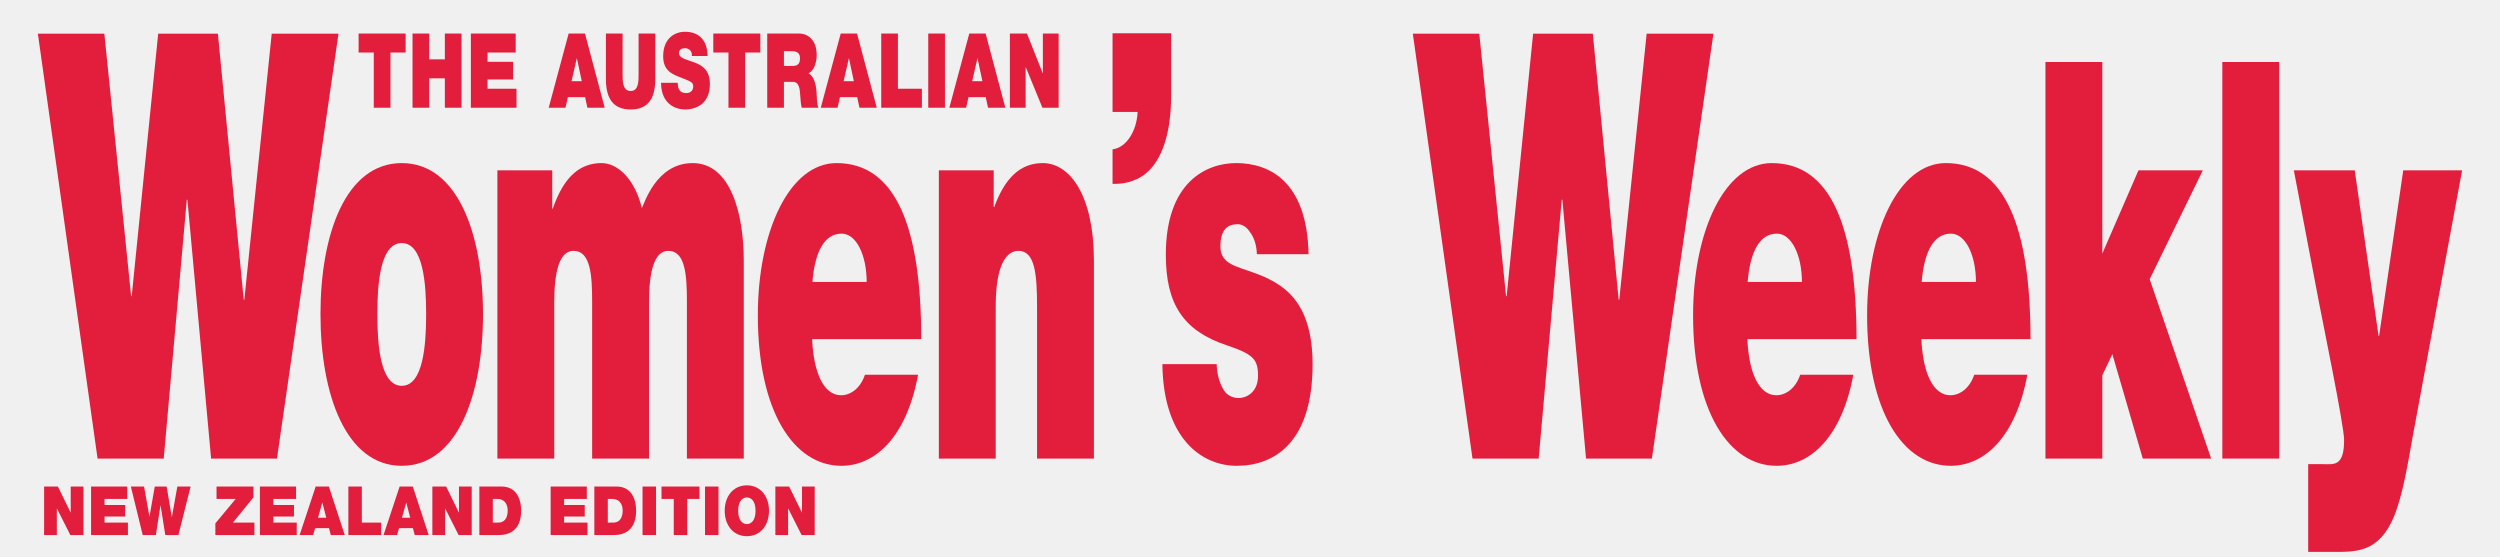
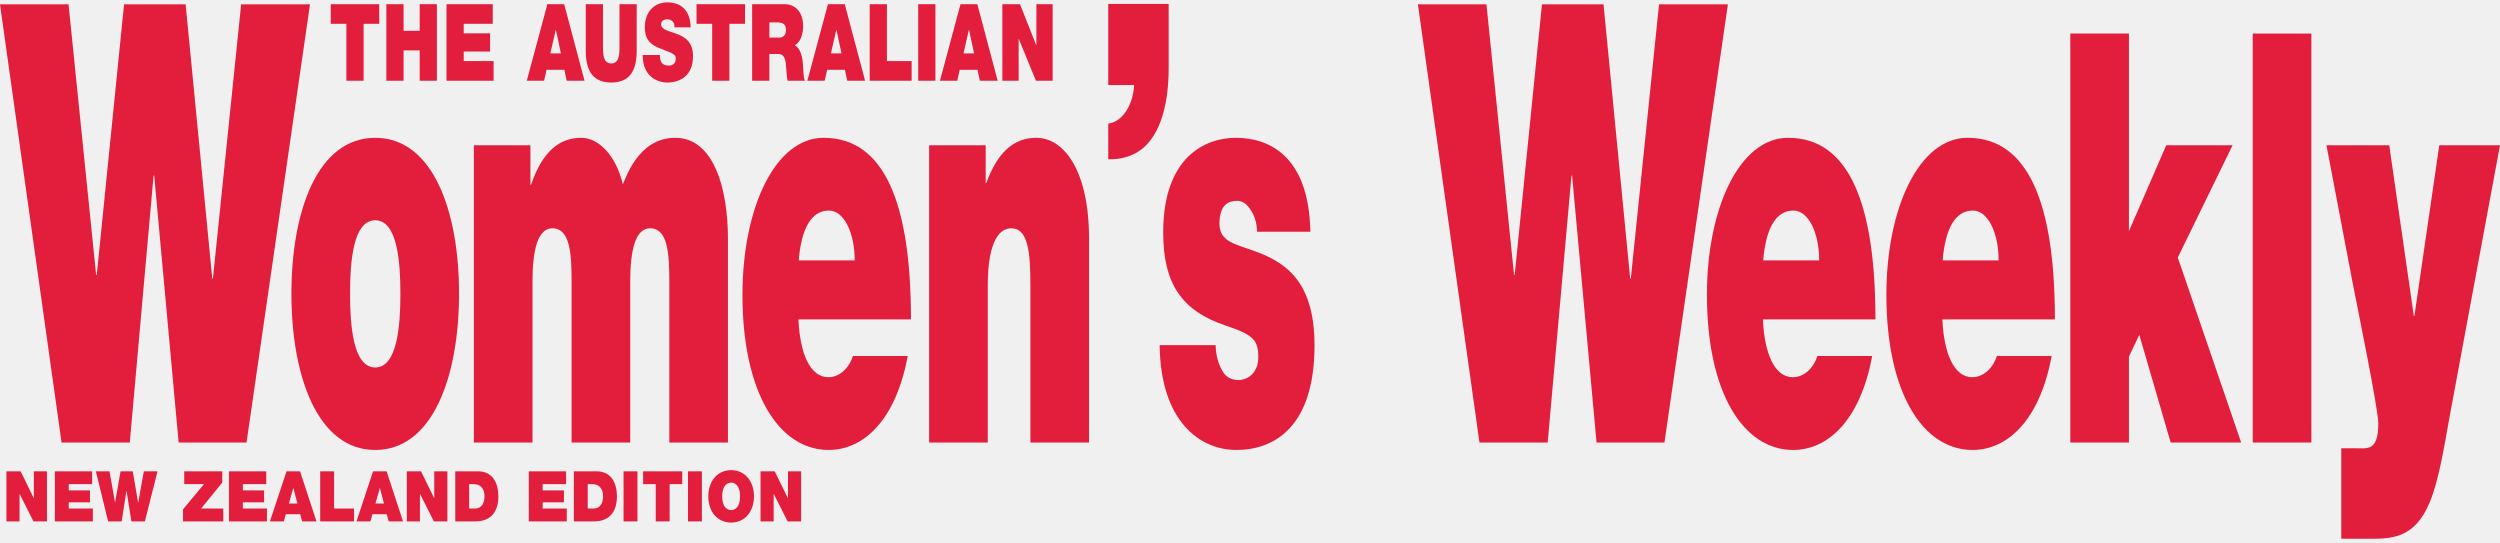
- <svg xmlns="http://www.w3.org/2000/svg" xmlns:xlink="http://www.w3.org/1999/xlink" version="1.1" id="Layer_1" x="0px" y="0px" width="594px" height="132.127px" viewBox="0 0 594 132.127" enable-background="new 0 0 594 132.127" xml:space="preserve">
-   <g>
-     <defs>
-       <rect id="SVGID_1_" width="594" height="132.127" />
-     </defs>
-     <clipPath id="SVGID_2_">
-       <use xlink:href="#SVGID_1_" overflow="visible" />
-     </clipPath>
-     <path clip-path="url(#SVGID_2_)" fill="#E31D3C" d="M184.228,127.127h3.024v-6.299h0.029l3.183,6.299h3.111v-11.533h-3.023v6.17   h-0.03l-3.023-6.17h-3.271V127.127z M175.39,121.36c0-2.566,1.25-3.166,2.064-3.166s2.065,0.6,2.065,3.166   c0,2.568-1.251,3.166-2.065,3.166S175.39,123.928,175.39,121.36 M172.191,121.36c0,3.521,2.108,6.041,5.262,6.041   c3.155,0,5.263-2.52,5.263-6.041c0-3.52-2.108-6.041-5.263-6.041C174.299,115.319,172.191,117.84,172.191,121.36 M167.512,127.127   h3.198v-11.533h-3.198V127.127z M160.083,127.127h3.198v-8.576h2.908v-2.957h-9.013v2.957h2.907V127.127z M152.669,127.127h3.198   v-11.533h-3.198V127.127z M144.413,118.551h1.018c2.311,0,2.515,2.018,2.515,2.744c0,1.082-0.291,2.875-2.283,2.875h-1.25V118.551z    M141.214,127.127h4.623c3.619,0,5.306-2.246,5.306-5.783c0-2.908-1.221-5.75-4.681-5.75h-5.248V127.127z M130.835,127.127h8.751   v-2.957h-5.553v-1.438h4.899v-2.746h-4.899v-1.436h5.393v-2.957h-8.591V127.127z M117.093,118.551h1.017   c2.312,0,2.515,2.018,2.515,2.744c0,1.082-0.291,2.875-2.282,2.875h-1.25V118.551z M113.896,127.127h4.622   c3.62,0,5.306-2.246,5.306-5.783c0-2.908-1.221-5.75-4.681-5.75h-5.247V127.127z M102.731,127.127h3.023v-6.299h0.03l3.183,6.299   h3.111v-11.533h-3.024v6.17h-0.029l-3.023-6.17h-3.271V127.127z M91.131,127.127h3.213l0.465-1.648h3.3l0.436,1.648h3.314   l-3.78-11.533h-3.125L91.131,127.127z M95.507,123.008l1.003-3.553h0.029l0.93,3.553H95.507z M82.773,127.127h7.791v-2.957h-4.593   v-8.576h-3.198V127.127z M71.188,127.127H74.4l0.465-1.648h3.3l0.436,1.648h3.314l-3.779-11.533h-3.125L71.188,127.127z    M75.563,123.008l1.003-3.553h0.029l0.93,3.553H75.563z M61.753,127.127h8.751v-2.957h-5.553v-1.438h4.899v-2.746h-4.899v-1.436   h5.393v-2.957h-8.591V127.127z M51.171,127.127h9.274v-2.957h-5.102l4.87-5.992v-2.584h-8.766v2.957h4.55l-4.826,5.797V127.127z    M45.292,115.594h-3.154l-1.294,7.221h-0.029l-1.221-7.221h-2.82l-1.25,7.123h-0.029l-1.265-7.123h-3.14l2.82,11.533h3.126   l1.09-7.027h0.029l1.119,7.027h3.111L45.292,115.594z M21.643,127.127h8.751v-2.957H24.84v-1.438h4.899v-2.746H24.84v-1.436h5.393   v-2.957h-8.591V127.127z M10.479,127.127h3.024v-6.299h0.029l3.183,6.299h3.111v-11.533h-3.024v6.17h-0.029l-3.023-6.17h-3.271   V127.127z" />
-     <path clip-path="url(#SVGID_2_)" fill="#E31D3C" d="M239.945,25.594h3.748v-9.627h0.037l3.946,9.627h3.857V7.967h-3.749v9.431   h-0.036L244,7.967h-4.055V25.594z M225.564,25.594h3.983l0.576-2.518h4.091l0.541,2.518h4.109l-4.686-17.626h-3.875L225.564,25.594   z M230.988,19.299l1.244-5.432h0.036l1.153,5.432H230.988z M220.554,25.594h3.965V7.967h-3.965V25.594z M209.38,25.594h9.66v-4.518   h-5.695V7.967h-3.965V25.594z M195.017,25.594H199l0.577-2.518h4.091l0.54,2.518h4.109l-4.685-17.626h-3.875L195.017,25.594z    M200.442,19.299l1.243-5.432h0.036l1.154,5.432H200.442z M186.259,12.164h1.856c1.514,0,1.964,0.642,1.964,1.753   c0,1.58-1.009,1.753-1.748,1.753h-2.072V12.164z M182.294,25.594h3.965v-6.146h2.108c1.568,0,1.676,1.753,1.784,3.431   c0.054,0.914,0.127,1.827,0.325,2.716h3.965c-0.361-0.814-0.379-2.913-0.433-3.776c-0.144-2.197-0.811-3.827-1.892-4.395   c1.315-0.666,1.928-2.592,1.928-4.419c0-3.332-1.946-5.036-4.199-5.036h-7.551V25.594z M173.085,25.594h3.964V12.485h3.605V7.967   H169.48v4.518h3.605V25.594z M157.063,19.669c0.036,5.629,4.199,6.345,5.659,6.345c2.866,0,5.947-1.481,5.947-6.072   c0-3.235-1.802-4.396-3.622-5.086c-1.82-0.691-3.658-0.963-3.731-2.222c0-0.987,0.884-1.185,1.424-1.185   c0.397,0,0.847,0.123,1.172,0.444c0.324,0.297,0.54,0.741,0.468,1.408h3.749c-0.108-4.296-2.577-5.753-5.371-5.753   c-2.649,0-5.19,1.753-5.19,5.827c0,3.555,2.325,4.32,4.361,5.11c2.217,0.863,2.776,1.11,2.776,2.023c0,1.31-0.992,1.605-1.64,1.605   c-0.739,0-1.604-0.222-1.893-1.284c-0.09-0.321-0.144-0.716-0.144-1.16H157.063z M155.694,7.967h-3.965v9.604   c0,1.802,0,4.048-1.874,4.048c-1.929,0-1.929-2.246-1.929-4.048V7.967h-3.964V18.78c0,4.888,1.946,7.233,5.875,7.233   c3.929,0,5.857-2.346,5.857-7.233V7.967z M130.373,25.594h3.983l0.577-2.518h4.091l0.541,2.518h4.109l-4.686-17.626h-3.875   L130.373,25.594z M135.798,19.299l1.244-5.432h0.036l1.153,5.432H135.798z M111.876,25.594h10.849v-4.518h-6.884v-2.197h6.073   v-4.197h-6.073v-2.197h6.686V7.967h-10.651V25.594z M98.017,25.594h3.965v-6.987h3.713v6.987h3.964V7.967h-3.964v6.123h-3.713   V7.967h-3.965V25.594z M88.808,25.594h3.965V12.485h3.604V7.967H85.204v4.518h3.604V25.594z" />
-     <path clip-path="url(#SVGID_2_)" fill="#E31D3C" d="M95.453,57.754c-5.117,0-5.8,9.633-5.8,16.891c0,7.26,0.683,17.023,5.8,17.023   s5.8-9.764,5.8-17.023C101.253,67.387,100.57,57.754,95.453,57.754 M95.453,110.672c-13.304,0-19.309-17.023-19.309-36.027   c0-19.003,6.004-35.895,19.309-35.895c13.305,0,19.31,16.892,19.31,35.895C114.763,93.649,108.758,110.672,95.453,110.672" />
-     <path clip-path="url(#SVGID_2_)" fill="#E31D3C" d="M118.175,40.466h13.032v9.106h0.137c2.729-7.919,6.686-10.822,11.6-10.822   c3.821,0,7.915,3.827,9.553,10.69c0.546-0.793,3.275-10.69,12.077-10.69c9.075,0,12.146,12.142,12.146,23.227v46.981h-13.51V71.874   c0-6.467-0.341-12.272-4.435-12.272c-3.413,0-4.572,5.146-4.572,12.272v37.084h-13.509V71.874c0-6.467-0.342-12.272-4.437-12.272   c-3.412,0-4.571,5.146-4.571,12.272v37.084h-13.509V40.466z" />
-     <path clip-path="url(#SVGID_2_)" fill="#E31D3C" d="M205.922,66.991c0-6.333-2.457-11.48-5.937-11.48   c-4.025,0-6.346,4.09-6.961,11.48H205.922z M192.958,80.584c0.34,7.785,2.661,13.328,6.891,13.328c2.183,0,4.571-1.584,5.663-4.883   h12.623c-2.729,14.781-10.166,21.643-18.218,21.643c-11.326,0-19.854-12.932-19.854-35.764c0-19.926,7.505-36.158,18.694-36.158   c14.057,0,20.129,15.176,20.129,41.833H192.958z" />
-     <path clip-path="url(#SVGID_2_)" fill="#E31D3C" d="M223.069,40.466h13.033v8.71h0.136c2.524-6.862,6.14-10.426,11.531-10.426   c6.346,0,12.146,7.523,12.146,23.227v46.981h-13.51V73.063c0-7.919-0.477-13.461-4.435-13.461c-2.32,0-5.39,2.242-5.39,13.196   v36.16h-13.51V40.466z" />
-     <path clip-path="url(#SVGID_2_)" fill="#E31D3C" d="M264.342,7.9h13.919v14.827c0,8.878-2.208,17.094-8.164,19.832   c-2.409,1.134-4.484,1.134-5.755,1.134v-8.217c3.279-0.378,5.755-4.345,5.956-8.877h-5.956V7.9z" />
-     <path clip-path="url(#SVGID_2_)" fill="#E31D3C" d="M298.632,60.393c-0.069-2.244-0.684-3.959-1.57-5.146   c-0.819-1.319-1.911-1.979-3.003-1.979c-1.909,0-4.094,0.792-4.094,5.278c0,1.979,0.82,2.903,1.57,3.563   c2.252,1.848,7.371,2.376,11.874,5.279c4.503,2.771,8.46,7.918,8.46,19.137c0,19.002-9.416,24.148-18.013,24.148   c-8.325,0-17.468-6.467-17.672-24.148h12.896c0.067,2.373,0.614,4.354,1.637,6.068c0.682,1.188,1.979,1.98,3.616,1.98   c1.774,0,4.574-1.32,4.574-5.279s-1.161-5.146-7.439-7.258C281.163,78.604,277,72.27,277,60.524   c0-17.288,9.622-21.774,16.718-21.774c7.64,0,16.852,4.092,17.193,21.643H298.632z" />
+ <svg xmlns="http://www.w3.org/2000/svg" xmlns:xlink="http://www.w3.org/1999/xlink" width="576px" height="125px" viewBox="0 0 576 125" version="1.1">
+   <defs>
+     <rect id="path-1" x="0" y="0" width="594" height="132.127" />
+     <rect id="path-3" x="0" y="0" width="594" height="132.127" />
+     <rect id="path-5" x="0" y="0" width="594" height="132.127" />
+     <rect id="path-7" x="0" y="0" width="594" height="132.127" />
+     <rect id="path-9" x="0" y="0" width="594" height="132.127" />
+     <rect id="path-11" x="0" y="0" width="594" height="132.127" />
+     <rect id="path-13" x="0" y="0" width="594" height="132.127" />
+     <rect id="path-15" x="0" y="0" width="594" height="132.127" />
+     <rect id="path-17" x="0" y="0" width="594" height="132.127" />
+     <rect id="path-19" x="0" y="0" width="594" height="132.127" />
+     <rect id="path-21" x="0" y="0" width="594" height="132.127" />
+   </defs>
+   <g id="Page-1" stroke="none" stroke-width="1" fill="none" fill-rule="evenodd">
+     <g id="NZAWW-logo" transform="translate(-9, -7)">
+       <g id="Group">
+         <g id="Clipped">
+           <mask id="mask-2" fill="white">
+             <use xlink:href="#path-1" />
+           </mask>
+           <g id="SVGID_1_" />
+           <path d="M184.228,127.127 L187.252,127.127 L187.252,120.828 L187.281,120.828 L190.464,127.127 L193.575,127.127 L193.575,115.594 L190.552,115.594 L190.552,121.764 L190.522,121.764 L187.499,115.594 L184.228,115.594 L184.228,127.127 Z M175.39,121.36 C175.39,118.794 176.64,118.194 177.454,118.194 C178.268,118.194 179.519,118.794 179.519,121.36 C179.519,123.928 178.268,124.526 177.454,124.526 C176.64,124.526 175.39,123.928 175.39,121.36 Z M172.191,121.36 C172.191,124.881 174.299,127.401 177.453,127.401 C180.608,127.401 182.716,124.881 182.716,121.36 C182.716,117.84 180.608,115.319 177.453,115.319 C174.299,115.319 172.191,117.84 172.191,121.36 Z M167.512,127.127 L170.71,127.127 L170.71,115.594 L167.512,115.594 L167.512,127.127 Z M160.083,127.127 L163.281,127.127 L163.281,118.551 L166.189,118.551 L166.189,115.594 L157.176,115.594 L157.176,118.551 L160.083,118.551 L160.083,127.127 Z M152.669,127.127 L155.867,127.127 L155.867,115.594 L152.669,115.594 L152.669,127.127 Z M144.413,118.551 L145.431,118.551 C147.742,118.551 147.946,120.569 147.946,121.295 C147.946,122.377 147.655,124.17 145.663,124.17 L144.413,124.17 L144.413,118.551 Z M141.214,127.127 L145.837,127.127 C149.456,127.127 151.143,124.881 151.143,121.344 C151.143,118.436 149.922,115.594 146.462,115.594 L141.214,115.594 L141.214,127.127 Z M130.835,127.127 L139.586,127.127 L139.586,124.17 L134.033,124.17 L134.033,122.732 L138.932,122.732 L138.932,119.986 L134.033,119.986 L134.033,118.55 L139.426,118.55 L139.426,115.593 L130.835,115.593 L130.835,127.127 Z M117.093,118.551 L118.11,118.551 C120.422,118.551 120.625,120.569 120.625,121.295 C120.625,122.377 120.334,124.17 118.343,124.17 L117.093,124.17 L117.093,118.551 Z M113.896,127.127 L118.518,127.127 C122.138,127.127 123.824,124.881 123.824,121.344 C123.824,118.436 122.603,115.594 119.143,115.594 L113.896,115.594 L113.896,127.127 Z M102.731,127.127 L105.754,127.127 L105.754,120.828 L105.784,120.828 L108.967,127.127 L112.078,127.127 L112.078,115.594 L109.054,115.594 L109.054,121.764 L109.025,121.764 L106.002,115.594 L102.731,115.594 L102.731,127.127 Z M91.131,127.127 L94.344,127.127 L94.809,125.479 L98.109,125.479 L98.545,127.127 L101.859,127.127 L98.079,115.594 L94.954,115.594 L91.131,127.127 Z M95.507,123.008 L96.51,119.455 L96.539,119.455 L97.469,123.008 L95.507,123.008 Z M82.773,127.127 L90.564,127.127 L90.564,124.17 L85.971,124.17 L85.971,115.594 L82.773,115.594 L82.773,127.127 Z M71.188,127.127 L74.4,127.127 L74.865,125.479 L78.165,125.479 L78.601,127.127 L81.915,127.127 L78.136,115.594 L75.011,115.594 L71.188,127.127 Z M75.563,123.008 L76.566,119.455 L76.595,119.455 L77.525,123.008 L75.563,123.008 Z M61.753,127.127 L70.504,127.127 L70.504,124.17 L64.951,124.17 L64.951,122.732 L69.85,122.732 L69.85,119.986 L64.951,119.986 L64.951,118.55 L70.344,118.55 L70.344,115.593 L61.753,115.593 L61.753,127.127 Z M51.171,127.127 L60.445,127.127 L60.445,124.17 L55.343,124.17 L60.213,118.178 L60.213,115.594 L51.447,115.594 L51.447,118.551 L55.997,118.551 L51.171,124.348 L51.171,127.127 Z M45.292,115.594 L42.138,115.594 L40.844,122.815 L40.815,122.815 L39.594,115.594 L36.774,115.594 L35.524,122.717 L35.495,122.717 L34.23,115.594 L31.09,115.594 L33.91,127.127 L37.036,127.127 L38.126,120.1 L38.155,120.1 L39.274,127.127 L42.385,127.127 L45.292,115.594 Z M21.643,127.127 L30.394,127.127 L30.394,124.17 L24.84,124.17 L24.84,122.732 L29.739,122.732 L29.739,119.986 L24.84,119.986 L24.84,118.55 L30.233,118.55 L30.233,115.593 L21.642,115.593 L21.642,127.127 L21.643,127.127 Z M10.479,127.127 L13.503,127.127 L13.503,120.828 L13.532,120.828 L16.715,127.127 L19.826,127.127 L19.826,115.594 L16.802,115.594 L16.802,121.764 L16.773,121.764 L13.75,115.594 L10.479,115.594 L10.479,127.127 Z" id="Shape" fill="#E31D3C" fill-rule="nonzero" mask="url(#mask-2)" />
+         </g>
+         <g id="Clipped">
+           <mask id="mask-4" fill="white">
+             <use xlink:href="#path-3" />
+           </mask>
+           <g id="SVGID_1_" />
+           <path d="M239.945,25.594 L243.693,25.594 L243.693,15.967 L243.73,15.967 L247.676,25.594 L251.533,25.594 L251.533,7.967 L247.784,7.967 L247.784,17.398 L247.748,17.398 L244,7.967 L239.945,7.967 L239.945,25.594 Z M225.564,25.594 L229.547,25.594 L230.123,23.076 L234.214,23.076 L234.755,25.594 L238.864,25.594 L234.178,7.968 L230.303,7.968 L225.564,25.594 Z M230.988,19.299 L232.232,13.867 L232.268,13.867 L233.421,19.299 L230.988,19.299 Z M220.554,25.594 L224.519,25.594 L224.519,7.967 L220.554,7.967 L220.554,25.594 Z M209.38,25.594 L219.04,25.594 L219.04,21.076 L213.345,21.076 L213.345,7.967 L209.38,7.967 L209.38,25.594 Z M195.017,25.594 L199,25.594 L199.577,23.076 L203.668,23.076 L204.208,25.594 L208.317,25.594 L203.632,7.968 L199.757,7.968 L195.017,25.594 Z M200.442,19.299 L201.685,13.867 L201.721,13.867 L202.875,19.299 L200.442,19.299 Z M186.259,12.164 L188.115,12.164 C189.629,12.164 190.079,12.806 190.079,13.917 C190.079,15.497 189.07,15.67 188.331,15.67 L186.259,15.67 L186.259,12.164 Z M182.294,25.594 L186.259,25.594 L186.259,19.448 L188.367,19.448 C189.935,19.448 190.043,21.201 190.151,22.879 C190.205,23.793 190.278,24.706 190.476,25.595 L194.441,25.595 C194.08,24.781 194.062,22.682 194.008,21.819 C193.864,19.622 193.197,17.992 192.116,17.424 C193.431,16.758 194.044,14.832 194.044,13.005 C194.044,9.673 192.098,7.969 189.845,7.969 L182.294,7.969 L182.294,25.594 Z M173.085,25.594 L177.049,25.594 L177.049,12.485 L180.654,12.485 L180.654,7.967 L169.48,7.967 L169.48,12.485 L173.085,12.485 L173.085,25.594 Z M157.063,19.669 C157.099,25.298 161.262,26.014 162.722,26.014 C165.588,26.014 168.669,24.533 168.669,19.942 C168.669,16.707 166.867,15.546 165.047,14.856 C163.227,14.165 161.389,13.893 161.316,12.634 C161.316,11.647 162.2,11.449 162.74,11.449 C163.137,11.449 163.587,11.572 163.912,11.893 C164.236,12.19 164.452,12.634 164.38,13.301 L168.129,13.301 C168.021,9.005 165.552,7.548 162.758,7.548 C160.109,7.548 157.568,9.301 157.568,13.375 C157.568,16.93 159.893,17.695 161.929,18.485 C164.146,19.348 164.705,19.595 164.705,20.508 C164.705,21.818 163.713,22.113 163.065,22.113 C162.326,22.113 161.461,21.891 161.172,20.829 C161.082,20.508 161.028,20.113 161.028,19.669 L157.063,19.669 Z M155.694,7.967 L151.729,7.967 L151.729,17.571 C151.729,19.373 151.729,21.619 149.855,21.619 C147.926,21.619 147.926,19.373 147.926,17.571 L147.926,7.967 L143.962,7.967 L143.962,18.78 C143.962,23.668 145.908,26.013 149.837,26.013 C153.766,26.013 155.694,23.667 155.694,18.78 L155.694,7.967 Z M130.373,25.594 L134.356,25.594 L134.933,23.076 L139.024,23.076 L139.565,25.594 L143.674,25.594 L138.988,7.968 L135.113,7.968 L130.373,25.594 Z M135.798,19.299 L137.042,13.867 L137.078,13.867 L138.231,19.299 L135.798,19.299 Z M111.876,25.594 L122.725,25.594 L122.725,21.076 L115.841,21.076 L115.841,18.879 L121.914,18.879 L121.914,14.682 L115.841,14.682 L115.841,12.485 L122.527,12.485 L122.527,7.967 L111.876,7.967 L111.876,25.594 Z M98.017,25.594 L101.982,25.594 L101.982,18.607 L105.695,18.607 L105.695,25.594 L109.659,25.594 L109.659,7.967 L105.695,7.967 L105.695,14.09 L101.982,14.09 L101.982,7.967 L98.017,7.967 L98.017,25.594 Z M88.808,25.594 L92.773,25.594 L92.773,12.485 L96.377,12.485 L96.377,7.967 L85.204,7.967 L85.204,12.485 L88.808,12.485 L88.808,25.594 Z" id="Shape" fill="#E31D3C" fill-rule="nonzero" mask="url(#mask-4)" />
+         </g>
+         <g id="Clipped">
+           <mask id="mask-6" fill="white">
+             <use xlink:href="#path-5" />
+           </mask>
+           <g id="SVGID_1_" />
+           <path d="M95.453,57.754 C90.336,57.754 89.653,67.387 89.653,74.645 C89.653,81.905 90.336,91.668 95.453,91.668 C100.57,91.668 101.253,81.904 101.253,74.645 C101.253,67.387 100.57,57.754 95.453,57.754 M95.453,110.672 C82.149,110.672 76.144,93.649 76.144,74.645 C76.144,55.642 82.148,38.75 95.453,38.75 C108.758,38.75 114.763,55.642 114.763,74.645 C114.763,93.649 108.758,110.672 95.453,110.672" id="Shape" fill="#E31D3C" fill-rule="nonzero" mask="url(#mask-6)" />
+         </g>
+         <g id="Clipped">
+           <mask id="mask-8" fill="white">
+             <use xlink:href="#path-7" />
+           </mask>
+           <g id="SVGID_1_" />
+           <path d="M118.175,40.466 L131.207,40.466 L131.207,49.572 L131.344,49.572 C134.073,41.653 138.03,38.75 142.944,38.75 C146.765,38.75 150.859,42.577 152.497,49.44 C153.043,48.647 155.772,38.75 164.574,38.75 C173.649,38.75 176.72,50.892 176.72,61.977 L176.72,108.958 L163.21,108.958 L163.21,71.874 C163.21,65.407 162.869,59.602 158.775,59.602 C155.362,59.602 154.203,64.748 154.203,71.874 L154.203,108.958 L140.694,108.958 L140.694,71.874 C140.694,65.407 140.352,59.602 136.257,59.602 C132.845,59.602 131.686,64.748 131.686,71.874 L131.686,108.958 L118.177,108.958 L118.177,40.466 L118.175,40.466 Z" id="Path" fill="#E31D3C" mask="url(#mask-8)" />
+         </g>
+         <g id="Clipped">
+           <mask id="mask-10" fill="white">
+             <use xlink:href="#path-9" />
+           </mask>
+           <g id="SVGID_1_" />
+           <path d="M205.922,66.991 C205.922,60.658 203.465,55.511 199.985,55.511 C195.96,55.511 193.639,59.601 193.024,66.991 L205.922,66.991 Z M192.958,80.584 C193.298,88.369 195.619,93.912 199.849,93.912 C202.032,93.912 204.42,92.328 205.512,89.029 L218.135,89.029 C215.406,103.81 207.969,110.672 199.917,110.672 C188.591,110.672 180.063,97.74 180.063,74.908 C180.063,54.982 187.568,38.75 198.757,38.75 C212.814,38.75 218.886,53.926 218.886,80.583 L192.958,80.583 L192.958,80.584 Z" id="Shape" fill="#E31D3C" fill-rule="nonzero" mask="url(#mask-10)" />
+         </g>
+         <g id="Clipped">
+           <mask id="mask-12" fill="white">
+             <use xlink:href="#path-11" />
+           </mask>
+           <g id="SVGID_1_" />
+           <path d="M223.069,40.466 L236.102,40.466 L236.102,49.176 L236.238,49.176 C238.762,42.314 242.378,38.75 247.769,38.75 C254.115,38.75 259.915,46.273 259.915,61.977 L259.915,108.958 L246.405,108.958 L246.405,73.063 C246.405,65.144 245.928,59.602 241.97,59.602 C239.65,59.602 236.58,61.844 236.58,72.798 L236.58,108.958 L223.07,108.958 L223.07,40.466 L223.069,40.466 Z" id="Path" fill="#E31D3C" mask="url(#mask-12)" />
+         </g>
+         <g id="Clipped">
+           <mask id="mask-14" fill="white">
+             <use xlink:href="#path-13" />
+           </mask>
+           <g id="SVGID_1_" />
+           <path d="M264.342,7.9 L278.261,7.9 L278.261,22.727 C278.261,31.605 276.053,39.821 270.097,42.559 C267.688,43.693 265.613,43.693 264.342,43.693 L264.342,35.476 C267.621,35.098 270.097,31.131 270.298,26.599 L264.342,26.599 L264.342,7.9 Z" id="Path" fill="#E31D3C" mask="url(#mask-14)" />
+         </g>
+         <g id="Clipped">
+           <mask id="mask-16" fill="white">
+             <use xlink:href="#path-15" />
+           </mask>
+           <g id="SVGID_1_" />
+           <path d="M298.632,60.393 C298.563,58.149 297.948,56.434 297.062,55.247 C296.243,53.928 295.151,53.268 294.059,53.268 C292.15,53.268 289.965,54.06 289.965,58.546 C289.965,60.525 290.785,61.449 291.535,62.109 C293.787,63.957 298.906,64.485 303.409,67.388 C307.912,70.159 311.869,75.306 311.869,86.525 C311.869,105.527 302.453,110.673 293.856,110.673 C285.531,110.673 276.388,104.206 276.184,86.525 L289.08,86.525 C289.147,88.898 289.694,90.879 290.717,92.593 C291.399,93.781 292.696,94.573 294.333,94.573 C296.107,94.573 298.907,93.253 298.907,89.294 C298.907,85.335 297.746,84.148 291.468,82.036 C281.163,78.604 277,72.27 277,60.524 C277,43.236 286.622,38.75 293.718,38.75 C301.358,38.75 310.57,42.842 310.911,60.393 L298.632,60.393 Z" id="Path" fill="#E31D3C" mask="url(#mask-16)" />
+         </g>
+       </g>
+       <polygon id="Path" fill="#E31D3C" points="376.844 108.958 371.214 47.45 371.067 47.45 365.586 108.958 349.868 108.958 335.686 8 351.477 8 357.836 70.356 357.982 70.356 364.27 8 378.451 8 384.594 71.206 384.74 71.206 391.245 8 407.11 8 392.488 108.958" />
+       <g id="Group">
+         <g id="Clipped">
+           <mask id="mask-18" fill="white">
+             <use xlink:href="#path-17" />
+           </mask>
+           <g id="SVGID_3_" />
+           <path d="M428.137,66.991 C428.137,60.658 425.679,55.511 422.199,55.511 C418.176,55.511 415.855,59.601 415.24,66.991 L428.137,66.991 Z M415.171,80.584 C415.512,88.369 417.832,93.912 422.063,93.912 C424.248,93.912 426.635,92.328 427.728,89.029 L440.349,89.029 C437.62,103.81 430.183,110.672 422.131,110.672 C410.805,110.672 402.277,97.74 402.277,74.908 C402.277,54.982 409.781,38.75 420.972,38.75 C435.03,38.75 441.102,53.926 441.102,80.583 L415.171,80.583 L415.171,80.584 Z" id="Shape" fill="#E31D3C" fill-rule="nonzero" mask="url(#mask-18)" />
+         </g>
+         <g id="Clipped">
+           <mask id="mask-20" fill="white">
+             <use xlink:href="#path-19" />
+           </mask>
+           <g id="SVGID_3_" />
+           <path d="M469.484,66.991 C469.484,60.658 467.027,55.511 463.547,55.511 C459.522,55.511 457.201,59.601 456.586,66.991 L469.484,66.991 Z M456.519,80.584 C456.862,88.369 459.182,93.912 463.411,93.912 C465.596,93.912 467.984,92.328 469.075,89.029 L481.699,89.029 C478.969,103.81 471.533,110.672 463.481,110.672 C452.154,110.672 443.626,97.74 443.626,74.908 C443.626,54.982 451.13,38.75 462.32,38.75 C476.377,38.75 482.448,53.926 482.448,80.583 L456.519,80.583 L456.519,80.584 Z" id="Shape" fill="#E31D3C" fill-rule="nonzero" mask="url(#mask-20)" />
+         </g>
+       </g>
+       <polygon id="Path" fill="#E31D3C" points="509.126 108.958 501.895 84.147 499.505 89.163 499.505 108.958 485.997 108.958 485.997 14.732 499.505 14.732 499.505 60.262 508.104 40.465 523.389 40.465 510.763 66.333 525.365 108.958" />
+       <rect id="Rectangle" fill="#E31D3C" x="528.027" y="14.732" width="13.51" height="94.226" />
+       <g id="Clipped">
+         <mask id="mask-22" fill="white">
+           <use xlink:href="#path-21" />
+         </mask>
+         <g id="SVGID_5_" />
+         <path d="M573.265,103.678 C572.173,109.748 570.944,117.535 568.829,122.682 C565.28,131.26 559.821,131.127 554.568,131.127 L548.428,131.127 L548.428,110.277 L551.566,110.277 C552.931,110.277 554.704,110.539 555.659,109.617 C556.479,108.824 556.957,107.504 556.957,104.471 C556.957,101.17 551.77,75.965 551.019,72.006 L545.015,40.465 L559.48,40.465 L565.143,79.793 L565.28,79.793 L571.012,40.465 L584.998,40.465 L573.265,103.678 Z" id="Path" fill="#E31D3C" mask="url(#mask-22)" />
+       </g>
+       <polygon id="Path" fill="#E31D3C" points="50.159 108.958 44.529 47.45 44.383 47.45 38.9 108.958 23.183 108.958 9 8 24.791 8 31.15 70.356 31.297 70.356 37.585 8 51.767 8 57.908 71.206 58.055 71.206 64.56 8 80.425 8 65.803 108.958" />
+     </g>
  </g>
-   <polygon fill="#E31D3C" points="376.844,108.958 371.214,47.45 371.067,47.45 365.586,108.958 349.868,108.958 335.686,8 351.477,8   357.836,70.356 357.982,70.356 364.27,8 378.451,8 384.594,71.206 384.74,71.206 391.245,8 407.11,8 392.488,108.958 " />
-   <g>
-     <defs>
-       <rect id="SVGID_3_" width="594" height="132.127" />
-     </defs>
-     <clipPath id="SVGID_4_">
-       <use xlink:href="#SVGID_3_" overflow="visible" />
-     </clipPath>
-     <path clip-path="url(#SVGID_4_)" fill="#E31D3C" d="M428.137,66.991c0-6.333-2.458-11.48-5.938-11.48   c-4.023,0-6.344,4.09-6.959,11.48H428.137z M415.171,80.584c0.341,7.785,2.661,13.328,6.892,13.328   c2.185,0,4.572-1.584,5.665-4.883h12.621c-2.729,14.781-10.166,21.643-18.218,21.643c-11.326,0-19.854-12.932-19.854-35.764   c0-19.926,7.504-36.158,18.695-36.158c14.058,0,20.13,15.176,20.13,41.833H415.171z" />
-     <path clip-path="url(#SVGID_4_)" fill="#E31D3C" d="M469.484,66.991c0-6.333-2.457-11.48-5.937-11.48   c-4.025,0-6.346,4.09-6.961,11.48H469.484z M456.519,80.584c0.343,7.785,2.663,13.328,6.892,13.328   c2.185,0,4.573-1.584,5.664-4.883h12.624c-2.73,14.781-10.166,21.643-18.218,21.643c-11.327,0-19.855-12.932-19.855-35.764   c0-19.926,7.504-36.158,18.694-36.158c14.057,0,20.128,15.176,20.128,41.833H456.519z" />
-   </g>
-   <polygon fill="#E31D3C" points="509.126,108.958 501.895,84.147 499.505,89.163 499.505,108.958 485.997,108.958 485.997,14.732   499.505,14.732 499.505,60.262 508.104,40.465 523.389,40.465 510.763,66.333 525.365,108.958 " />
-   <rect x="528.027" y="14.732" fill="#E31D3C" width="13.51" height="94.226" />
-   <g>
-     <defs>
-       <rect id="SVGID_5_" width="594" height="132.127" />
-     </defs>
-     <clipPath id="SVGID_6_">
-       <use xlink:href="#SVGID_5_" overflow="visible" />
-     </clipPath>
-     <path clip-path="url(#SVGID_6_)" fill="#E31D3C" d="M573.265,103.678c-1.092,6.07-2.321,13.857-4.436,19.004   c-3.549,8.578-9.008,8.445-14.261,8.445h-6.14v-20.85h3.138c1.365,0,3.138,0.262,4.093-0.66c0.82-0.793,1.298-2.113,1.298-5.146   c0-3.301-5.187-28.506-5.938-32.465l-6.004-31.541h14.465l5.663,39.328h0.137l5.732-39.328h13.986L573.265,103.678z" />
-   </g>
-   <polygon fill="#E31D3C" points="50.159,108.958 44.529,47.45 44.383,47.45 38.9,108.958 23.183,108.958 9,8 24.791,8 31.15,70.356   31.297,70.356 37.585,8 51.767,8 57.908,71.206 58.055,71.206 64.56,8 80.425,8 65.803,108.958 " />
</svg>
